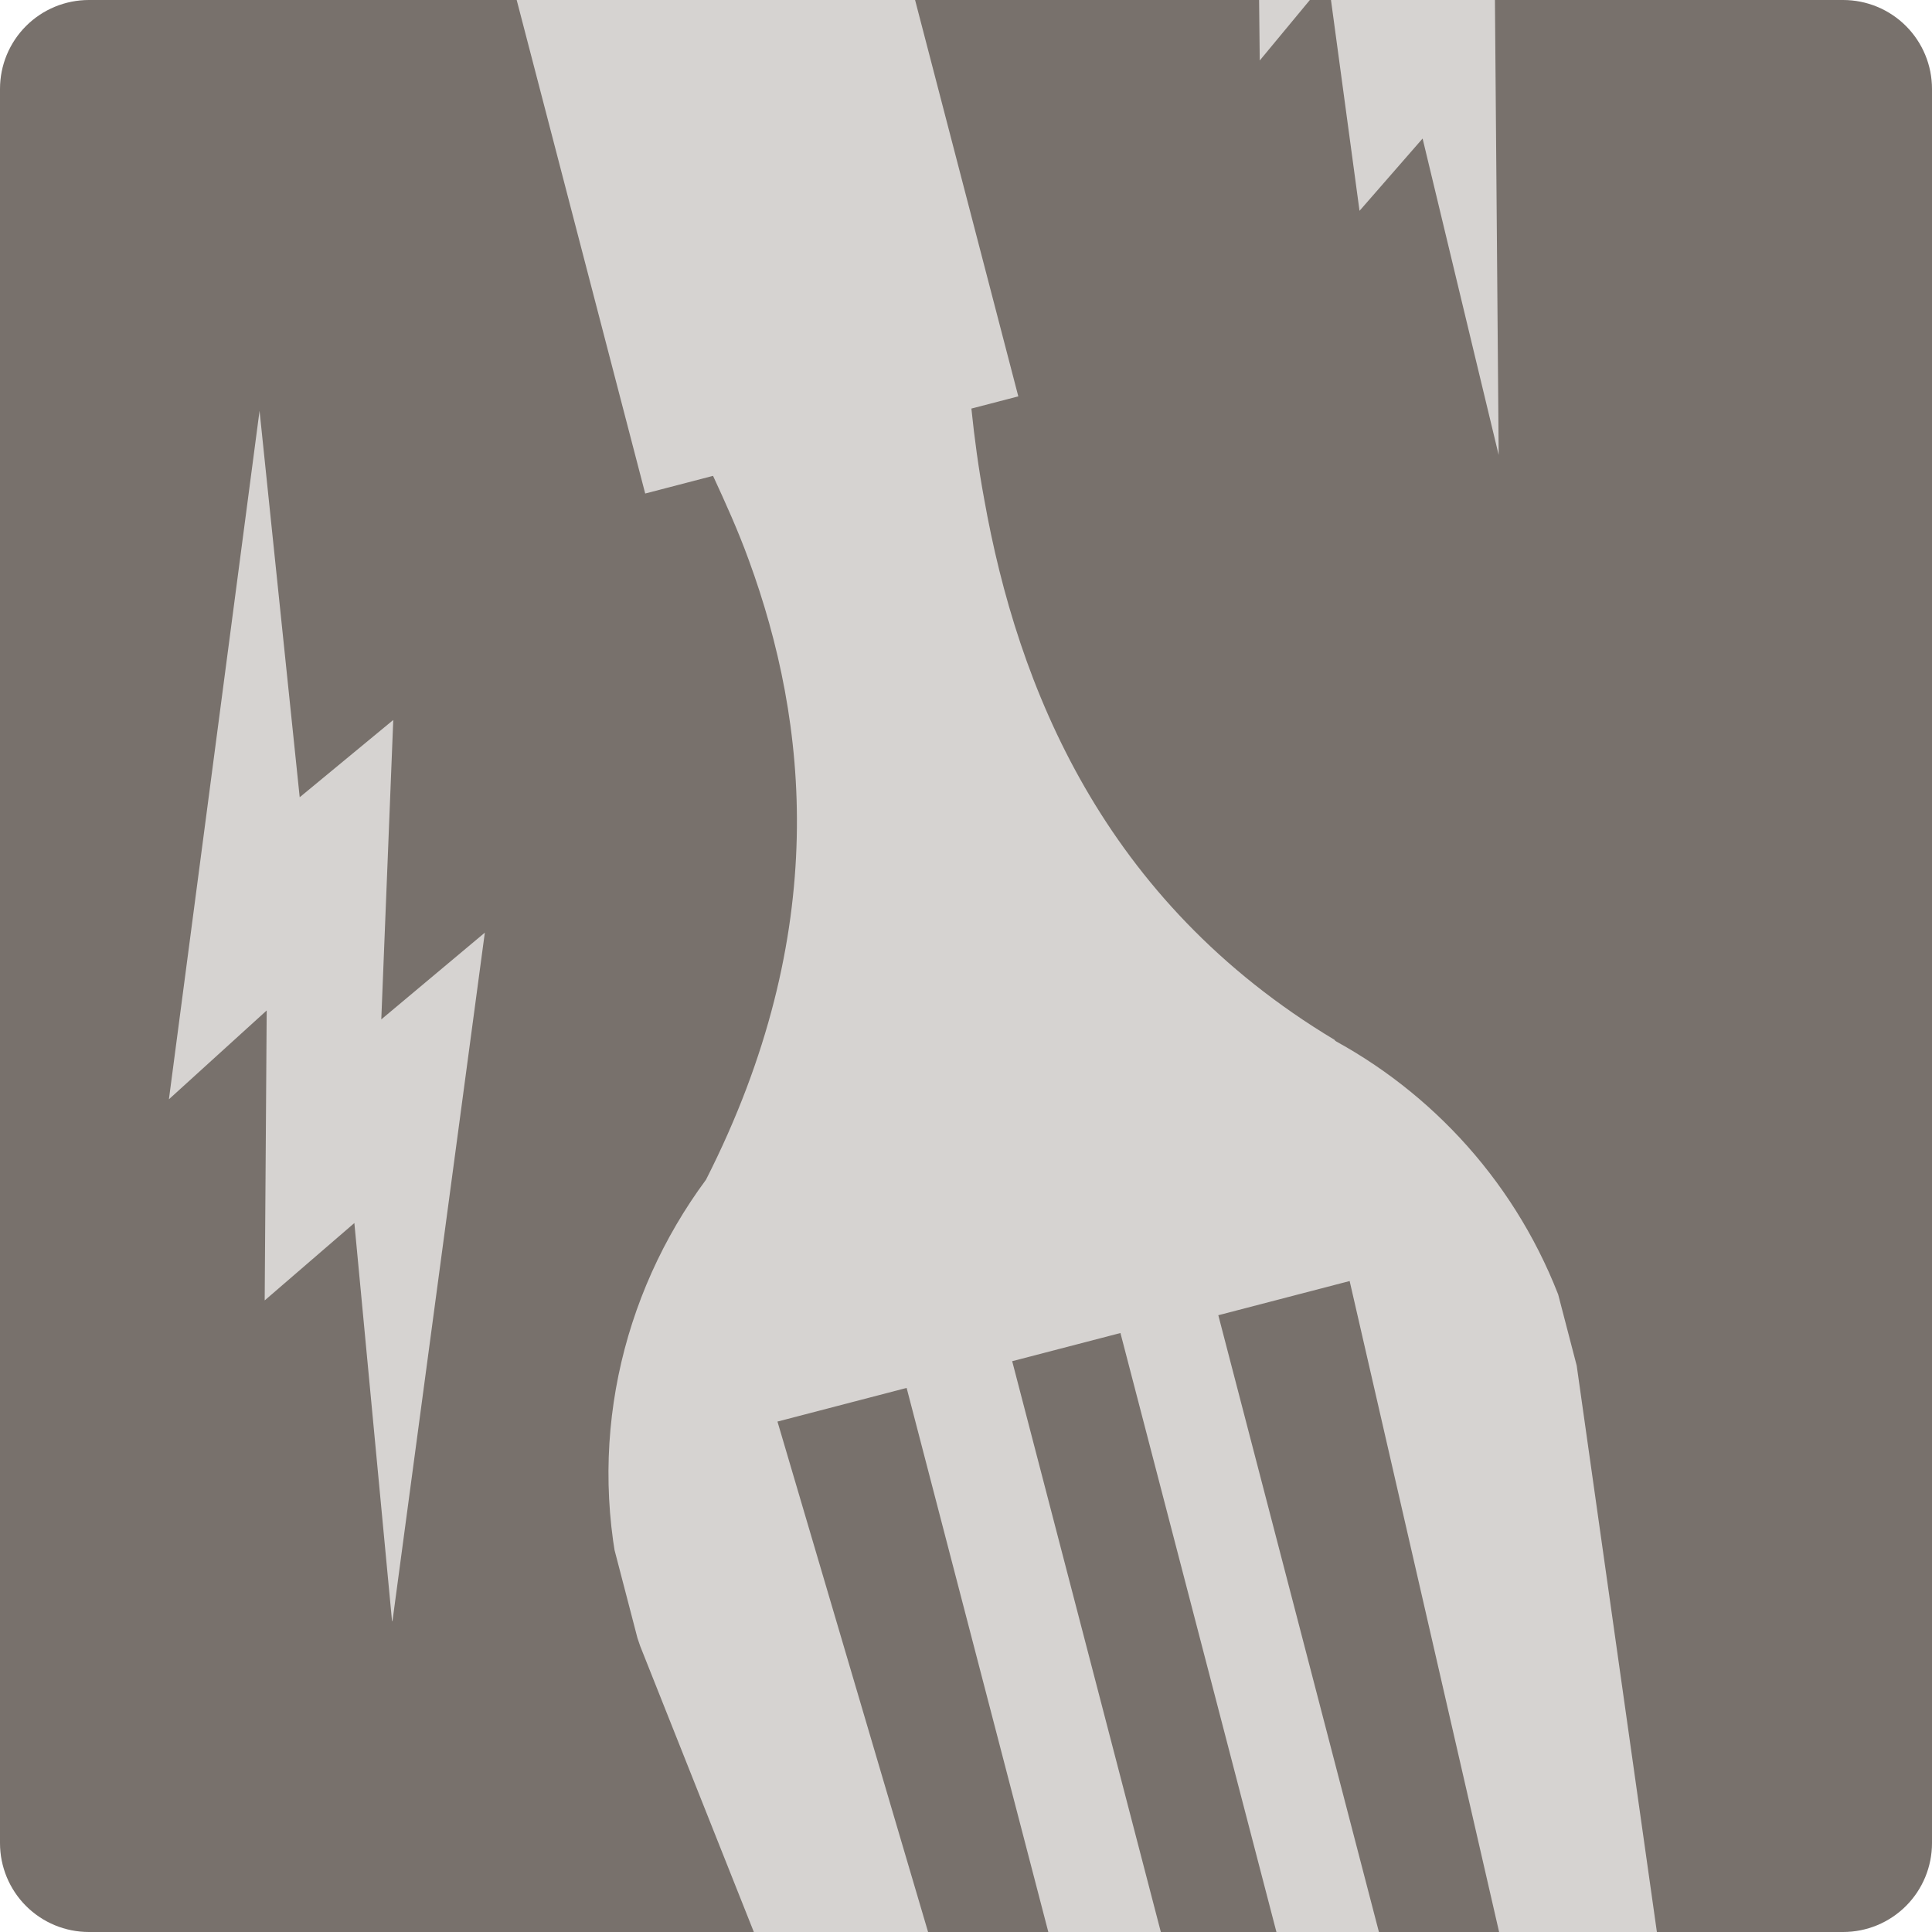
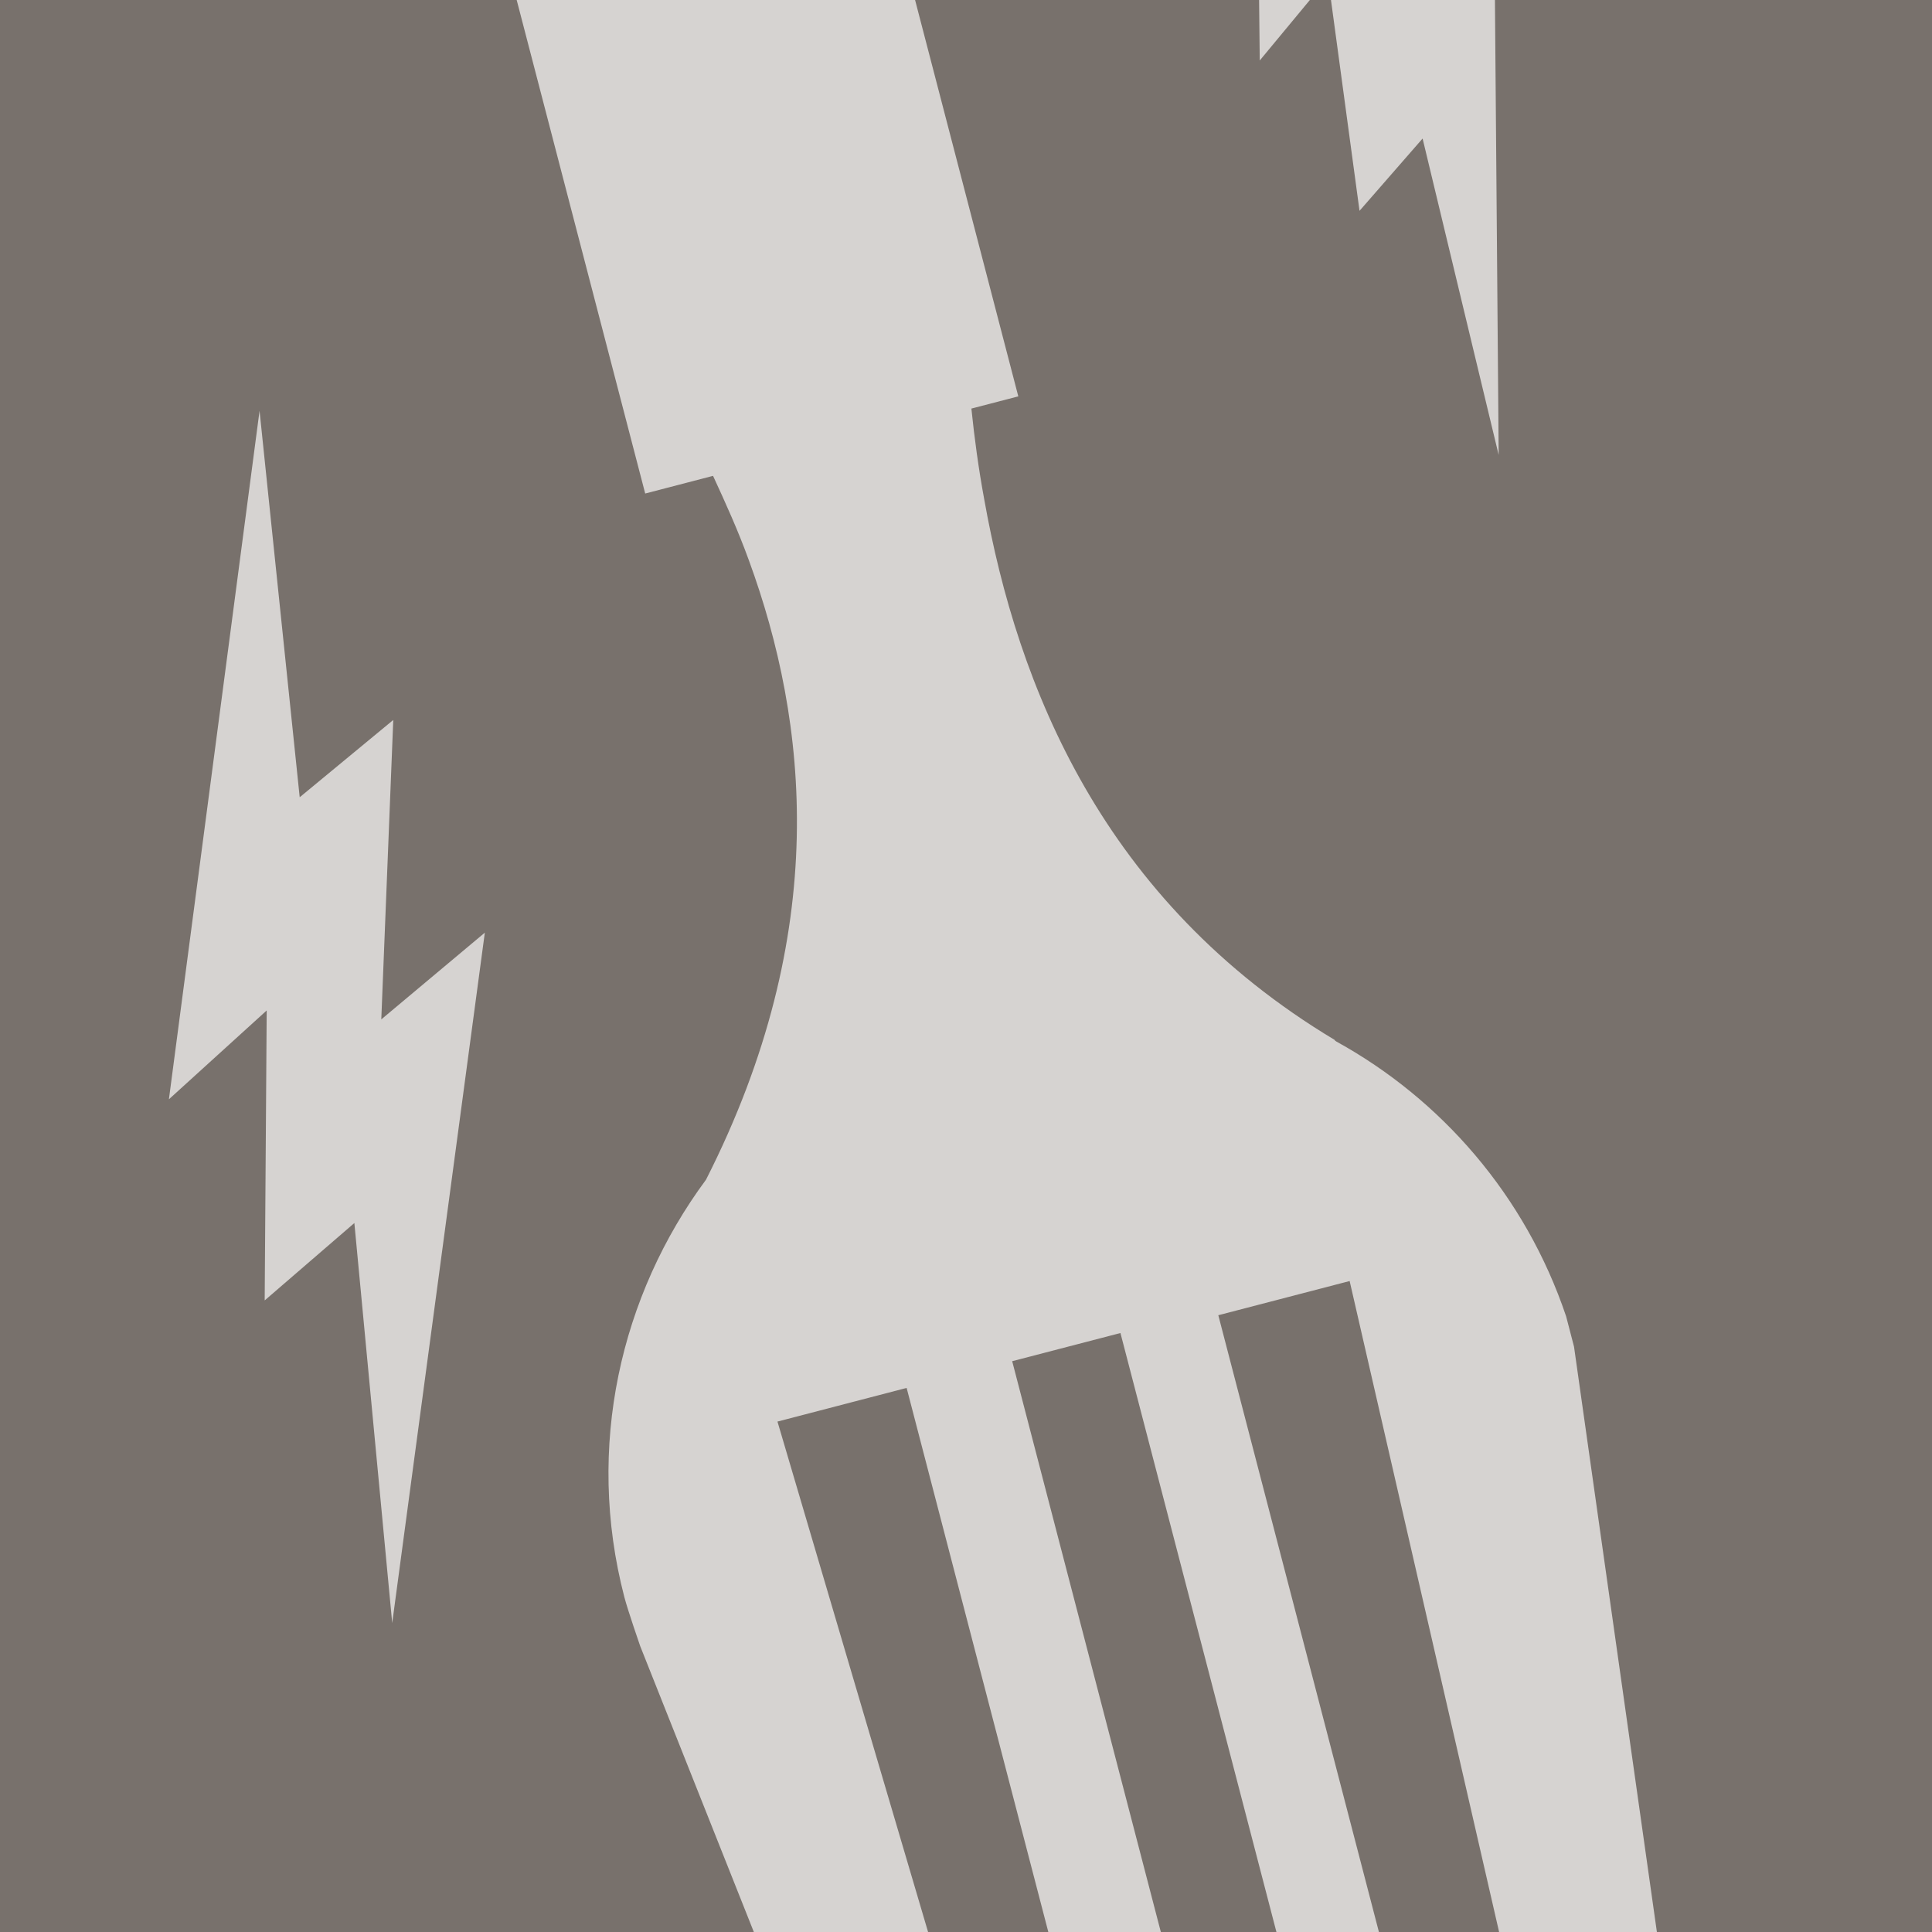
<svg xmlns="http://www.w3.org/2000/svg" width="500" zoomAndPan="magnify" viewBox="0 0 375 375" height="500" preserveAspectRatio="xMidYMid meet" version="1.0">
  <defs>
    <clipPath id="979ba38e76">
-       <path d="M 17.25 0 L 357.75 0 C 362.324 0 366.711 1.816 369.949 5.051 C 373.184 8.289 375 12.676 375 17.25 L 375 357.75 C 375 362.324 373.184 366.711 369.949 369.949 C 366.711 373.184 362.324 375 357.75 375 L 17.25 375 C 12.676 375 8.289 373.184 5.051 369.949 C 1.816 366.711 0 362.324 0 357.75 L 0 17.25 C 0 12.676 1.816 8.289 5.051 5.051 C 8.289 1.816 12.676 0 17.25 0 Z M 17.25 0 " clip-rule="nonzero" />
+       <path d="M 17.25 0 L 357.75 0 C 362.324 0 366.711 1.816 369.949 5.051 C 373.184 8.289 375 12.676 375 17.25 L 375 357.75 C 375 362.324 373.184 366.711 369.949 369.949 C 366.711 373.184 362.324 375 357.75 375 L 17.25 375 C 12.676 375 8.289 373.184 5.051 369.949 C 1.816 366.711 0 362.324 0 357.75 L 0 17.25 C 0 12.676 1.816 8.289 5.051 5.051 C 8.289 1.816 12.676 0 17.25 0 Z M 17.25 0 " clipRule="nonzero" />
    </clipPath>
    <clipPath id="e1d180bb73">
-       <path d="M 21 0 L 334 0 L 334 375 L 21 375 Z M 21 0 " clip-rule="nonzero" />
+       <path d="M 21 0 L 334 0 L 334 375 L 21 375 Z M 21 0 " clipRule="nonzero" />
    </clipPath>
    <clipPath id="0304f8a623">
-       <path d="M 356.906 460.398 L 173.281 508.219 L -42.758 -321.363 L 140.867 -369.184 Z M 356.906 460.398 " clip-rule="nonzero" />
+       <path d="M 356.906 460.398 L 173.281 508.219 L -42.758 -321.363 L 140.867 -369.184 Z M 356.906 460.398 " clipRule="nonzero" />
    </clipPath>
    <clipPath id="c91684805a">
-       <path d="M 357.57 460.227 L 172.492 508.422 L -43.547 -321.156 L 141.531 -369.355 Z M 357.57 460.227 " clip-rule="nonzero" />
+       <path d="M 357.57 460.227 L 172.492 508.422 L -43.547 -321.156 L 141.531 -369.355 Z M 357.57 460.227 " clipRule="nonzero" />
    </clipPath>
    <clipPath id="4f2c56b076">
-       <path d="M 32 79 L 95 79 L 95 315 L 32 315 Z M 32 79 " clip-rule="nonzero" />
+       <path d="M 32 79 L 95 79 L 95 315 L 32 315 Z M 32 79 " clipRule="nonzero" />
    </clipPath>
    <clipPath id="0dadc744b8">
-       <path d="M -53.531 178.172 L 50.461 79.652 L 179.93 216.312 L 75.934 314.832 Z M -53.531 178.172 " clip-rule="nonzero" />
+       <path d="M -53.531 178.172 L 50.461 79.652 L 179.93 216.312 L 75.934 314.832 Z M -53.531 178.172 " clipRule="nonzero" />
    </clipPath>
    <clipPath id="71fd35188c">
-       <path d="M -53.531 178.172 L 50.461 79.652 L 179.93 216.312 L 75.934 314.832 Z M -53.531 178.172 " clip-rule="nonzero" />
+       <path d="M -53.531 178.172 L 50.461 79.652 L 179.93 216.312 L 75.934 314.832 Z M -53.531 178.172 " clipRule="nonzero" />
    </clipPath>
    <clipPath id="1b80273781">
-       <path d="M 243 0 L 291 0 L 291 89 L 243 89 Z M 243 0 " clip-rule="nonzero" />
+       <path d="M 243 0 L 291 0 L 291 89 L 243 89 Z M 243 0 " clipRule="nonzero" />
    </clipPath>
    <clipPath id="a01440acae">
-       <path d="M 171.277 -6.621 L 243.547 -97.68 L 363.387 -2.562 L 291.121 88.492 Z M 171.277 -6.621 " clip-rule="nonzero" />
+       <path d="M 171.277 -6.621 L 243.547 -97.68 L 363.387 -2.562 L 291.121 88.492 Z M 171.277 -6.621 " clipRule="nonzero" />
    </clipPath>
    <clipPath id="f1286247dd">
-       <path d="M 171.277 -6.621 L 243.547 -97.68 L 363.387 -2.562 L 291.121 88.492 Z M 171.277 -6.621 " clip-rule="nonzero" />
+       <path d="M 171.277 -6.621 L 243.547 -97.68 L 363.387 -2.562 L 291.121 88.492 Z M 171.277 -6.621 " clipRule="nonzero" />
    </clipPath>
  </defs>
-   <g clip-path="url(#979ba38e76)">
-     <rect x="-37.5" width="450" fill="#78716c" y="-37.5" height="450" fill-opacity="1" />
+   <g clipPath="url(#979ba38e76)">
+     <rect x="-37.5" width="450" fill="#78716c" y="-37.5" height="450" fillOpacity="1" />
  </g>
-   <g clip-path="url(#e1d180bb73)">
-     <g clip-path="url(#0304f8a623)">
-       <g clip-path="url(#c91684805a)">
-         <path fill="#d6d3d1" d="M 124.262 319.508 L 193.656 494.086 C 195.422 498.562 200.258 501.043 205.02 499.805 L 206.559 499.402 C 211.742 498.055 214.812 492.617 213.324 487.469 L 150.906 275.926 L 175.977 269.395 L 231.605 483.008 C 232.957 488.191 238.113 491.336 243.297 489.984 L 245.258 489.473 C 250.438 488.125 253.406 482.863 252.094 477.82 L 196.465 264.207 L 217.477 258.738 L 273.07 472.211 C 274.418 477.395 279.715 480.5 284.758 479.188 C 289.941 477.84 293.047 472.543 291.734 467.5 L 236.473 255.285 L 261.965 248.648 L 310.992 462.184 C 312.203 467.402 317.535 470.652 322.859 469.266 L 326.219 468.391 C 330.98 467.148 333.992 462.625 333.312 457.719 L 305.516 261.387 C 305.516 261.387 304.422 257.184 303.984 255.504 C 296.066 231.988 279.699 213.367 259.438 202.188 C 259.262 202.086 259.086 201.98 259.051 201.844 C 214.023 174.828 197.5 133.211 191.035 96.902 C 189.926 90.91 189.129 84.984 188.547 79.305 L 197.652 76.934 L 127.797 -191.309 L 94.75 -318.219 C 94.711 -318.359 94.711 -318.359 94.676 -318.496 C 93.215 -324.102 90.605 -328.957 87.125 -333.133 C 86.734 -333.48 86.484 -333.867 86.094 -334.211 C 85.918 -334.316 85.883 -334.457 85.668 -334.699 C 85.457 -334.945 85.066 -335.289 84.855 -335.535 C 84.43 -336.023 84.039 -336.371 83.473 -336.82 C 83.473 -336.82 83.297 -336.922 83.297 -336.922 C 74.336 -344.91 61.59 -348.473 48.984 -345.188 C 28.953 -339.973 17.078 -319.531 22.258 -299.641 L 125.234 95.793 L 138.402 92.363 C 140.805 97.57 143.242 102.918 145.371 108.793 C 156.809 140.07 161.453 180.891 137.035 228.98 C 120.438 251.402 113.598 280.852 121.184 309.988 C 121.879 312.648 124.262 319.508 124.262 319.508 Z M 124.262 319.508 " fill-opacity="1" fill-rule="nonzero" />
+   <g clipPath="url(#e1d180bb73)">
+     <g clipPath="url(#0304f8a623)">
+       <g clipPath="url(#c91684805a)">
+         <path fill="#d6d3d1" d="M 124.262 319.508 L 193.656 494.086 C 195.422 498.562 200.258 501.043 205.02 499.805 L 206.559 499.402 C 211.742 498.055 214.812 492.617 213.324 487.469 L 150.906 275.926 L 175.977 269.395 L 231.605 483.008 C 232.957 488.191 238.113 491.336 243.297 489.984 L 245.258 489.473 C 250.438 488.125 253.406 482.863 252.094 477.82 L 196.465 264.207 L 217.477 258.738 L 273.07 472.211 C 274.418 477.395 279.715 480.5 284.758 479.188 C 289.941 477.84 293.047 472.543 291.734 467.5 L 236.473 255.285 L 261.965 248.648 L 310.992 462.184 C 312.203 467.402 317.535 470.652 322.859 469.266 L 326.219 468.391 C 330.98 467.148 333.992 462.625 333.312 457.719 L 305.516 261.387 C 305.516 261.387 304.422 257.184 303.984 255.504 C 296.066 231.988 279.699 213.367 259.438 202.188 C 259.262 202.086 259.086 201.98 259.051 201.844 C 214.023 174.828 197.5 133.211 191.035 96.902 C 189.926 90.91 189.129 84.984 188.547 79.305 L 197.652 76.934 L 127.797 -191.309 L 94.75 -318.219 C 94.711 -318.359 94.711 -318.359 94.676 -318.496 C 93.215 -324.102 90.605 -328.957 87.125 -333.133 C 86.734 -333.48 86.484 -333.867 86.094 -334.211 C 85.918 -334.316 85.883 -334.457 85.668 -334.699 C 85.457 -334.945 85.066 -335.289 84.855 -335.535 C 84.43 -336.023 84.039 -336.371 83.473 -336.82 C 83.473 -336.82 83.297 -336.922 83.297 -336.922 C 74.336 -344.91 61.59 -348.473 48.984 -345.188 C 28.953 -339.973 17.078 -319.531 22.258 -299.641 L 125.234 95.793 L 138.402 92.363 C 140.805 97.57 143.242 102.918 145.371 108.793 C 156.809 140.07 161.453 180.891 137.035 228.98 C 120.438 251.402 113.598 280.852 121.184 309.988 C 121.879 312.648 124.262 319.508 124.262 319.508 Z M 124.262 319.508 " fillOpacity="1" fillRule="nonzero" />
      </g>
    </g>
  </g>
-   <g clip-path="url(#4f2c56b076)">
-     <g clip-path="url(#0dadc744b8)">
-       <g clip-path="url(#71fd35188c)">
-         <path fill="#d6d3d1" d="M 50.379 79.734 L 32.785 213.371 L 51.766 196.129 L 51.375 252.41 L 68.781 237.391 L 76.129 315.035 L 94.105 181.027 L 74.008 197.863 L 76.332 139.746 L 58.172 154.746 Z M 50.379 79.734 " fill-opacity="1" fill-rule="nonzero" />
+   <g clipPath="url(#4f2c56b076)">
+     <g clipPath="url(#0dadc744b8)">
+       <g clipPath="url(#71fd35188c)">
+         <path fill="#d6d3d1" d="M 50.379 79.734 L 32.785 213.371 L 51.766 196.129 L 51.375 252.41 L 68.781 237.391 L 76.129 315.035 L 94.105 181.027 L 74.008 197.863 L 76.332 139.746 L 58.172 154.746 Z M 50.379 79.734 " fillOpacity="1" fillRule="nonzero" />
      </g>
    </g>
  </g>
-   <g clip-path="url(#1b80273781)">
-     <g clip-path="url(#a01440acae)">
-       <g clip-path="url(#f1286247dd)">
-         <path fill="#d6d3d1" d="M 243.352 -97.43 L 244.516 11.742 L 257.766 -4.254 L 263.883 40.922 L 276.125 26.887 L 290.891 88.309 L 289.992 -21.199 L 275.797 -5.402 L 271.023 -52.273 L 258.172 -38.168 Z M 243.352 -97.43 " fill-opacity="1" fill-rule="nonzero" />
+   <g clipPath="url(#1b80273781)">
+     <g clipPath="url(#a01440acae)">
+       <g clipPath="url(#f1286247dd)">
+         <path fill="#d6d3d1" d="M 243.352 -97.43 L 244.516 11.742 L 257.766 -4.254 L 263.883 40.922 L 276.125 26.887 L 290.891 88.309 L 289.992 -21.199 L 275.797 -5.402 L 271.023 -52.273 L 258.172 -38.168 Z M 243.352 -97.43 " fillOpacity="1" fillRule="nonzero" />
      </g>
    </g>
  </g>
</svg>
